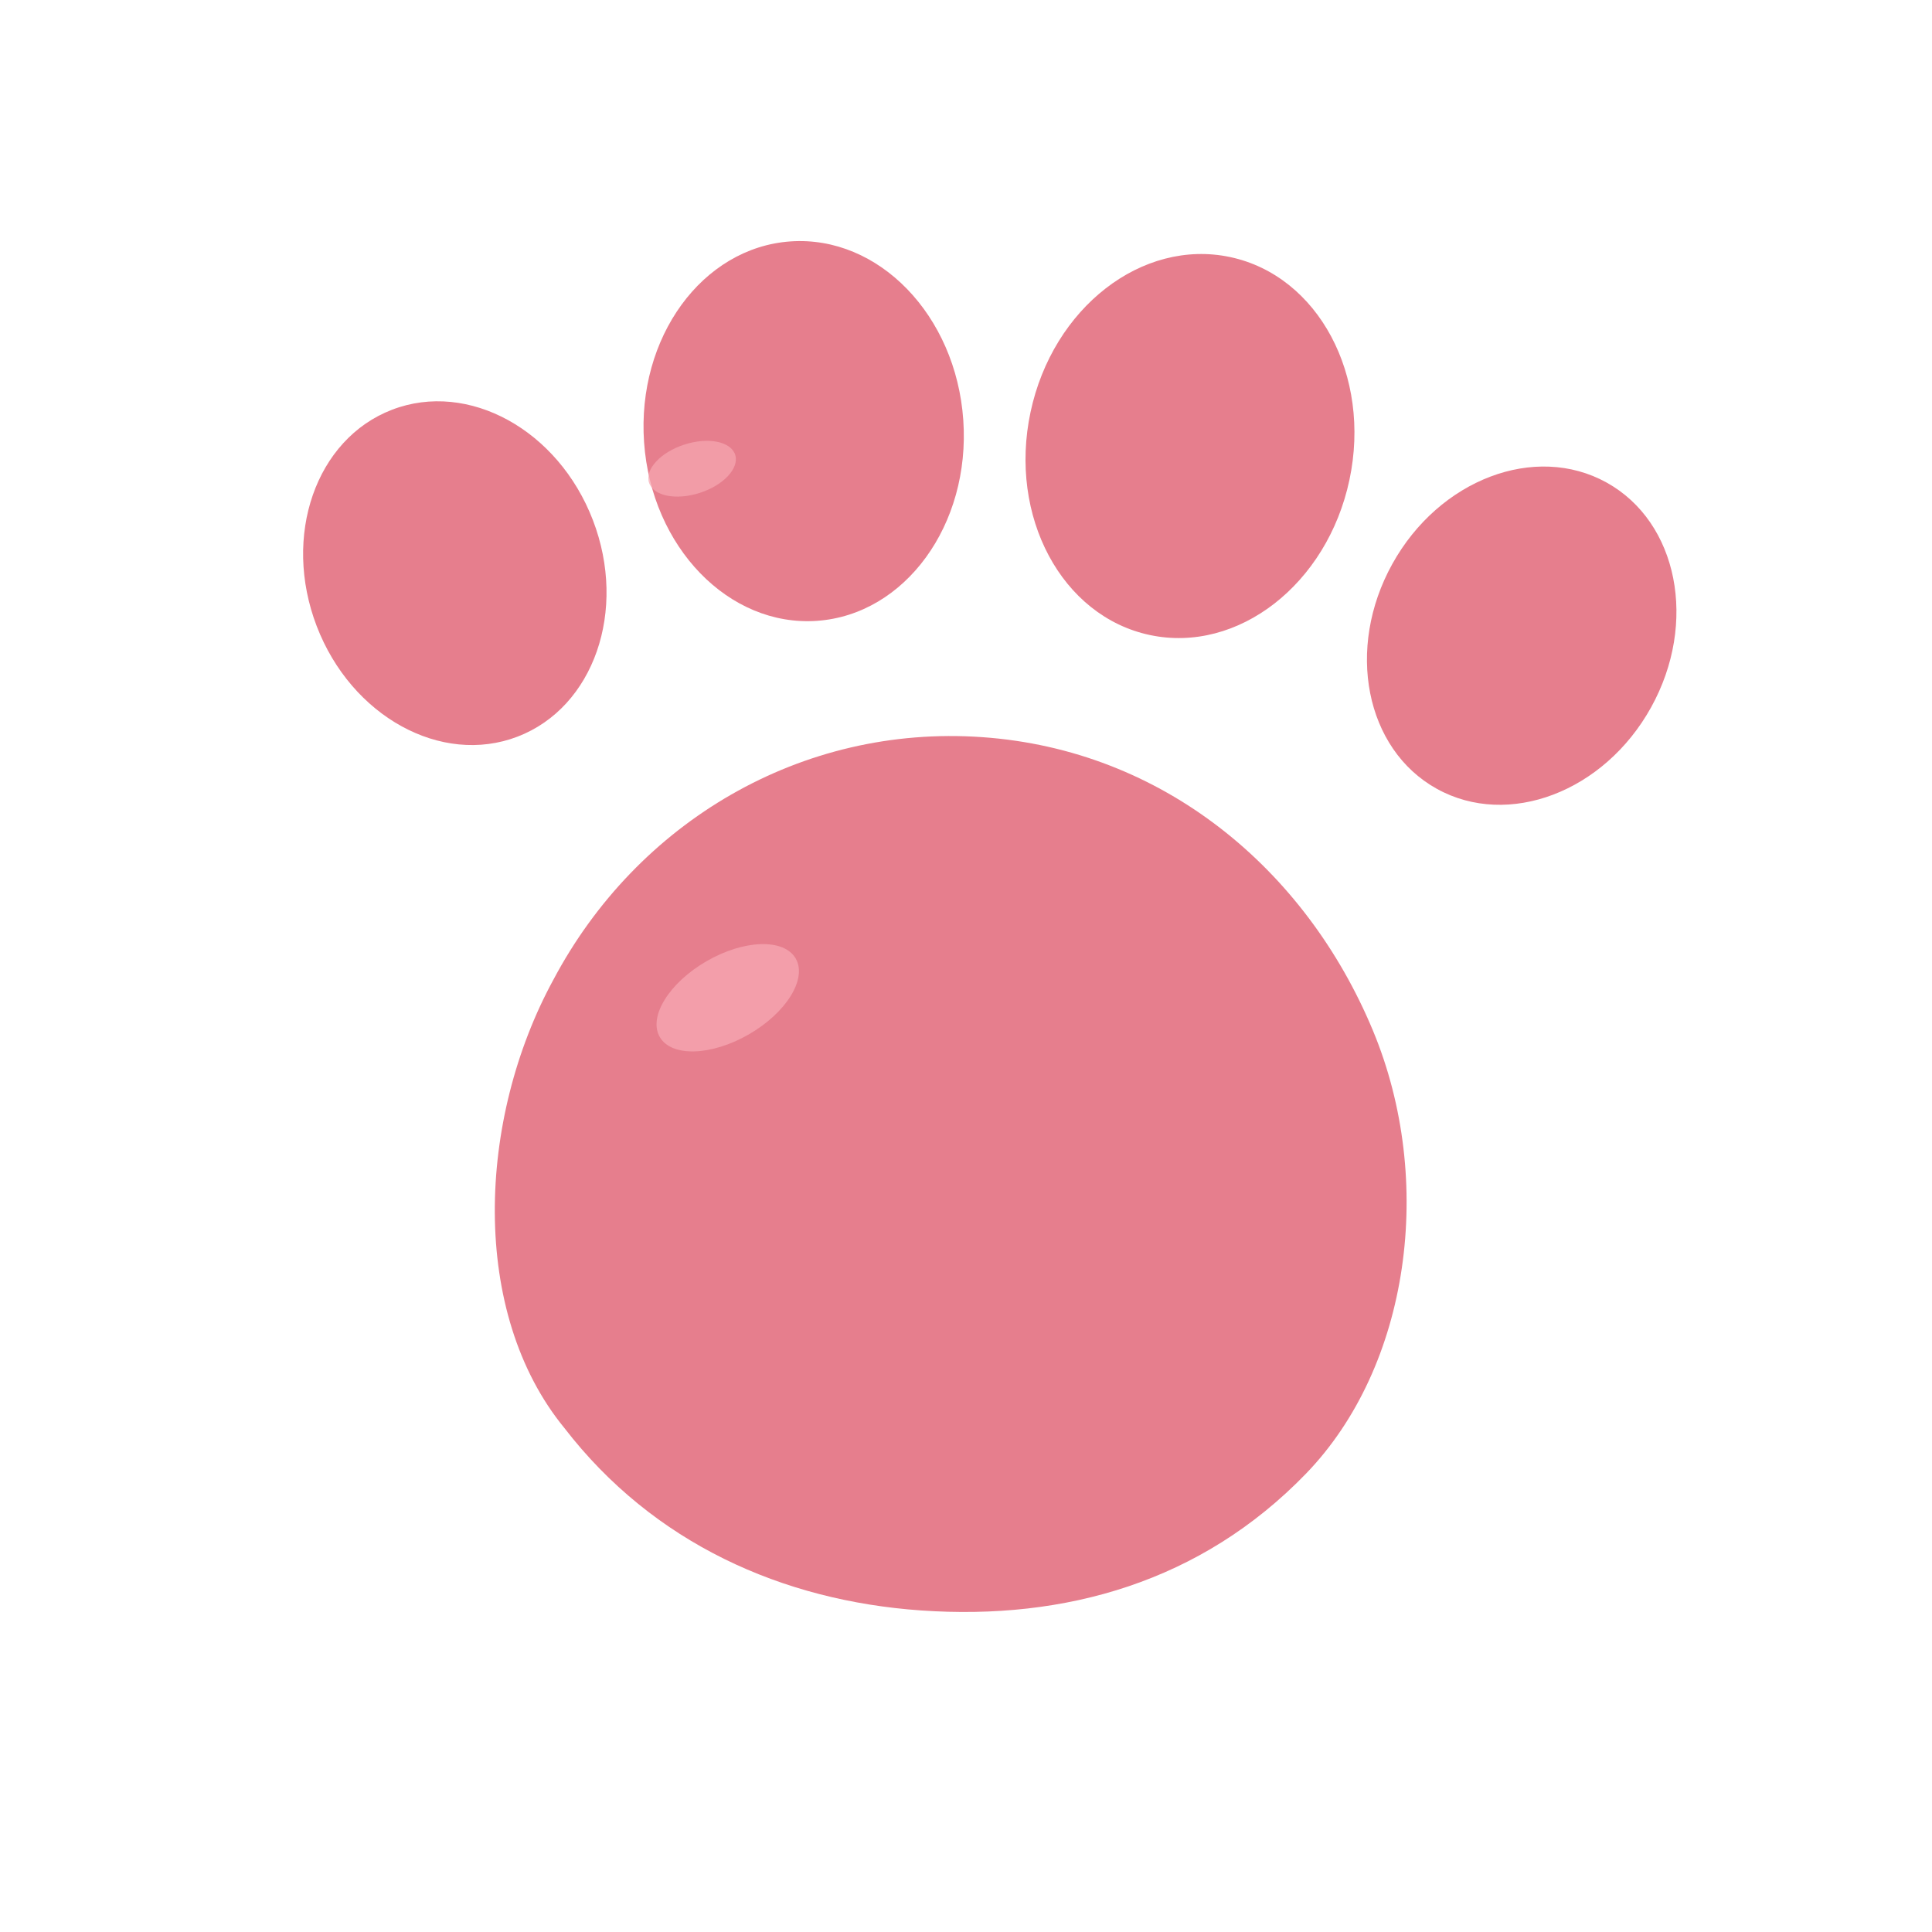
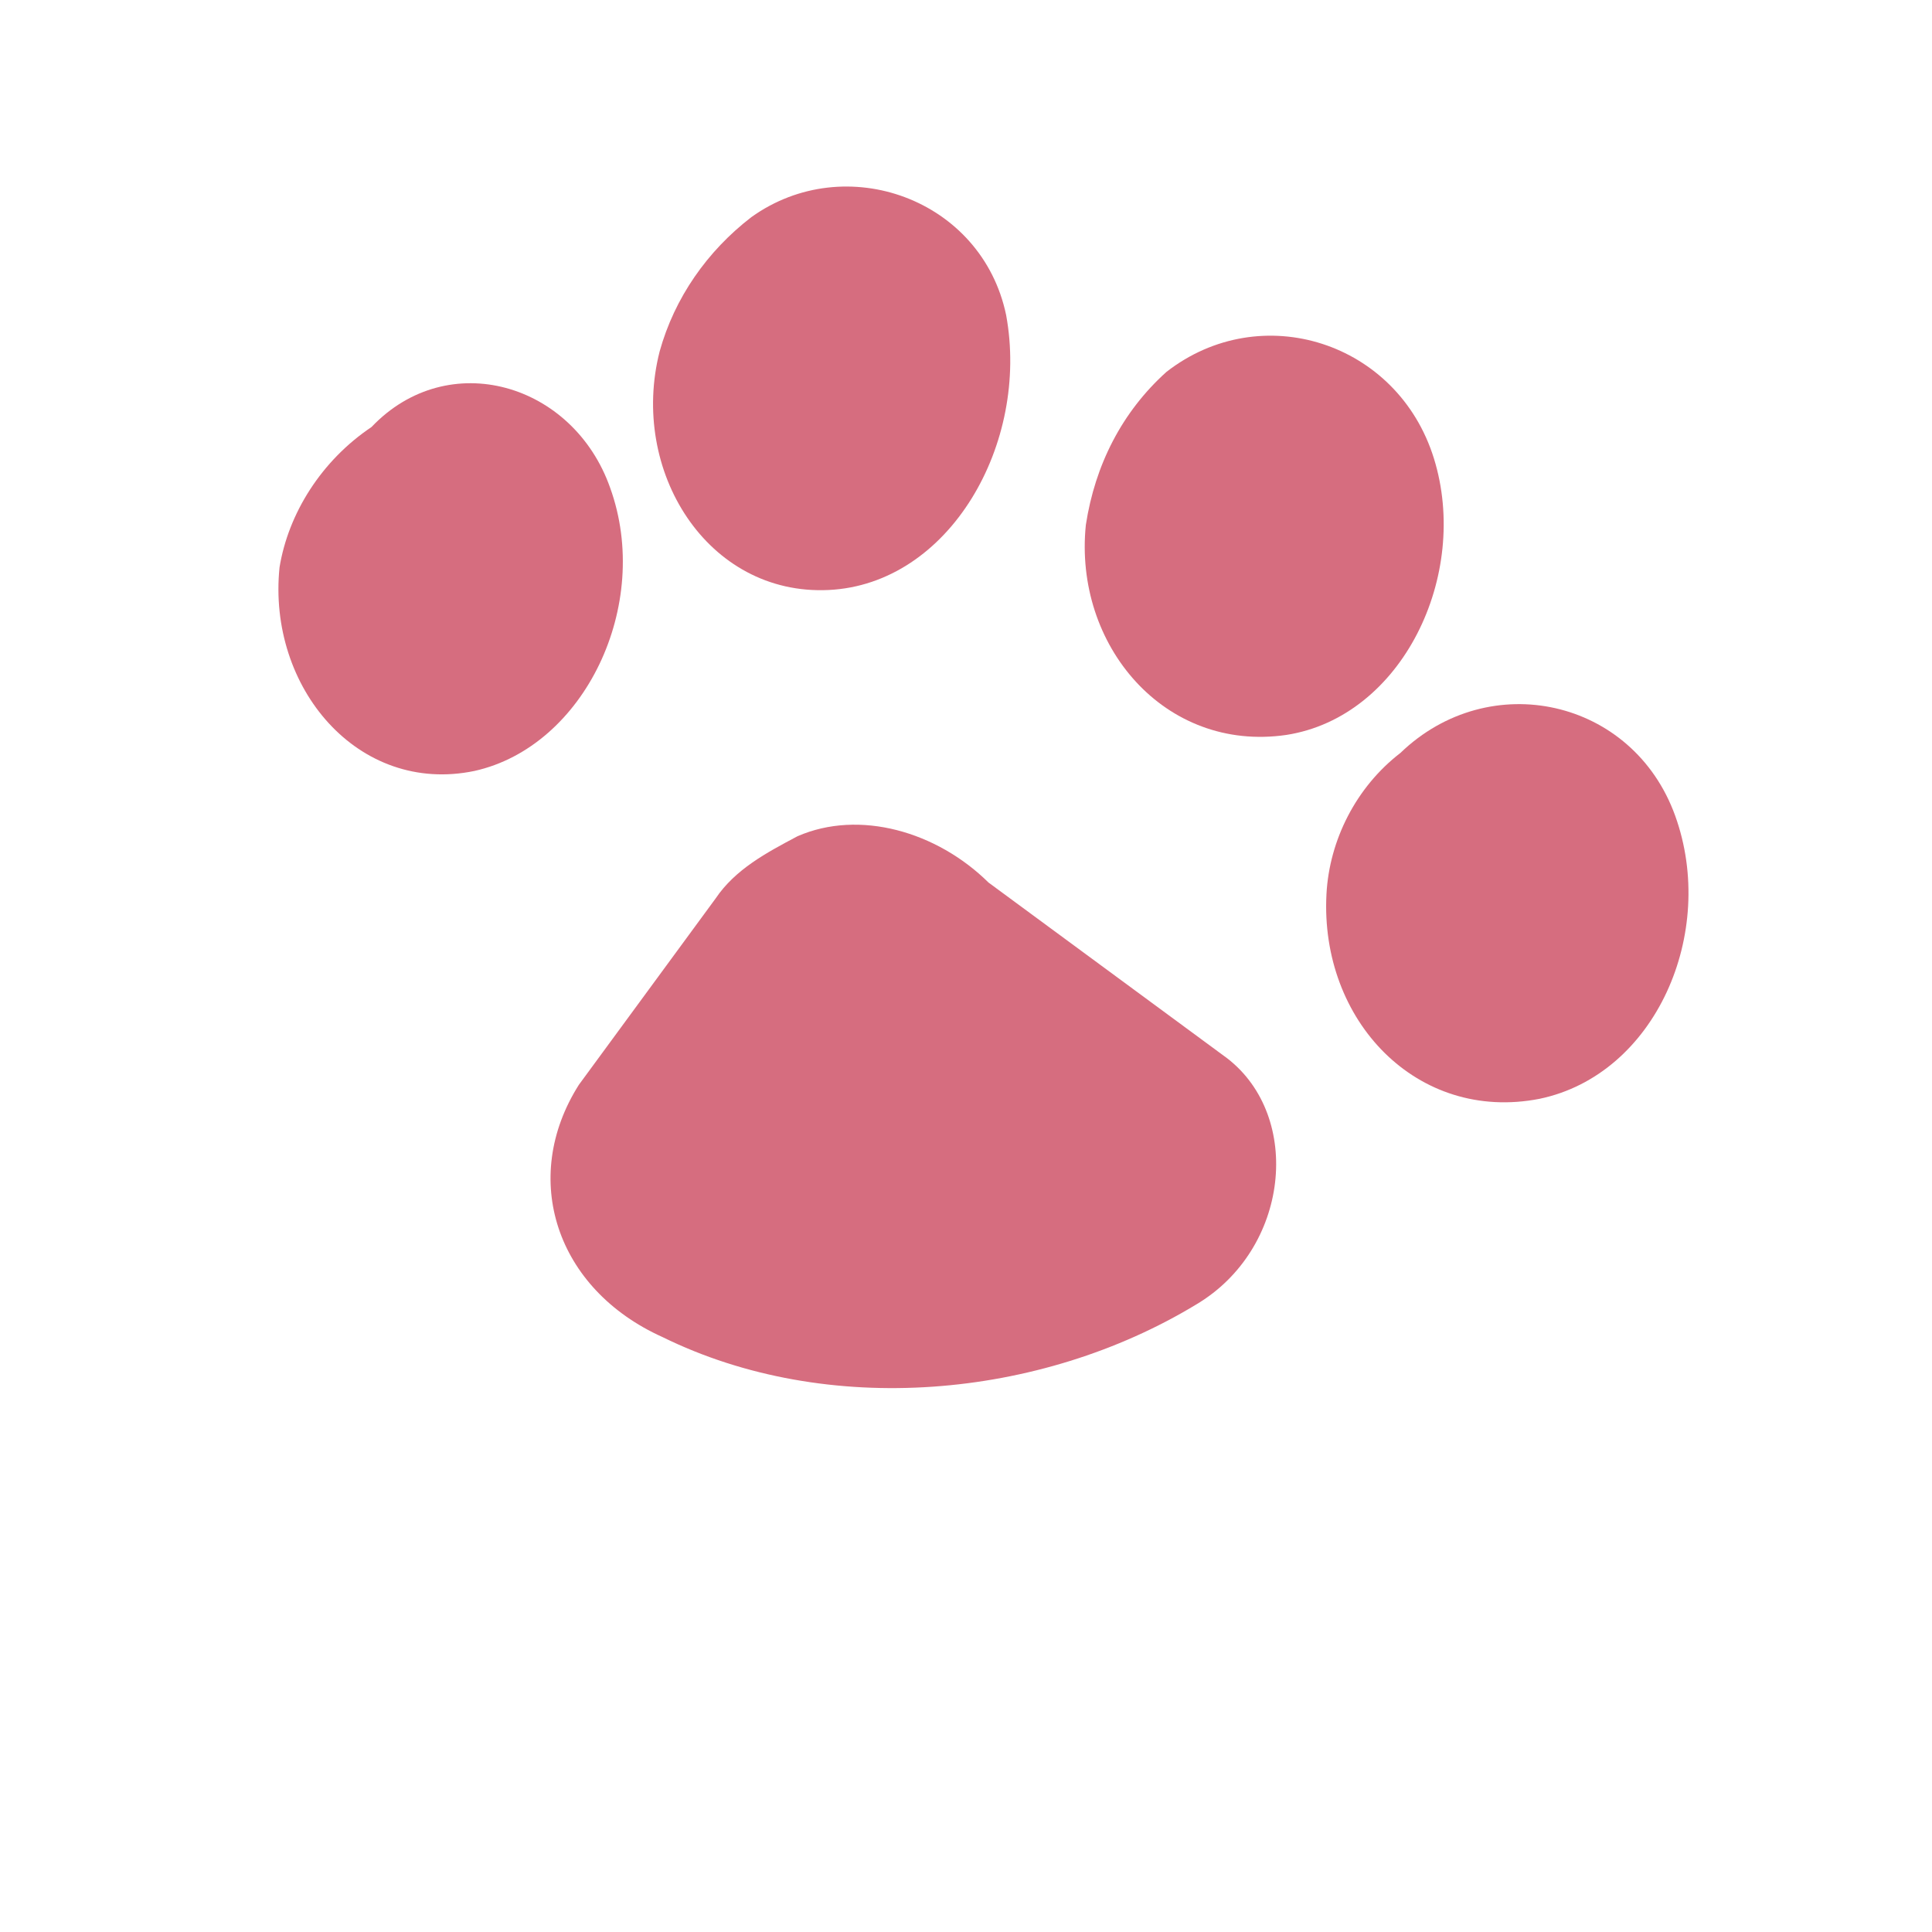
<svg xmlns="http://www.w3.org/2000/svg" viewBox="0 0 32 32" fill="none">
-   <g transform="rotate(4 16 16)">
-     <ellipse cx="7.1" cy="10.1" rx="2.45" ry="2.9" transform="rotate(-25 7.1 10.1)" fill="#E67E8D" />
-     <ellipse cx="12.7" cy="7.35" rx="2.65" ry="3.15" transform="rotate(-8 12.7 7.35)" fill="#E67E8D" />
-     <ellipse cx="19.1" cy="7.15" rx="2.7" ry="3.2" transform="rotate(8 19.1 7.15)" fill="#E67E8D" />
-     <ellipse cx="24.8" cy="9.9" rx="2.45" ry="2.9" transform="rotate(25 24.8 9.9)" fill="#E67E8D" />
-     <path d="M16 12.2c-3 0-5.6 1.8-6.8 4.5-1.1 2.4-1 5.6.7 7.4 1.6 1.8 3.8 2.6 6.1 2.6 2.4 0 4.6-.8 6.2-2.7 1.6-1.9 1.8-5 .6-7.4-1.3-2.6-3.8-4.4-6.8-4.4Z" fill="#E67E8D" />
-     <ellipse cx="12.1" cy="16.8" rx="1.3" ry=".7" transform="rotate(-34 12.1 16.8)" fill="#F6A7B2" opacity=".78" />
-     <ellipse cx="10.9" cy="8.1" rx=".75" ry=".42" transform="rotate(-22 10.9 8.1)" fill="#F6A7B2" opacity=".72" />
+   <g transform="rotate(3 16 16)" fill="#D66D7F">
+     <path d="M5.7 7.6c1.2-1.4 3.3-.9 4 .8.8 1.9-.2 4.3-2 4.8-1.9.5-3.5-1.2-3.4-3.2.1-.9.6-1.8 1.4-2.4Z" />
+     <path d="M11.8 3.8c1.5-1.2 3.8-.5 4.3 1.4.5 2.1-.7 4.5-2.7 4.7-2 .2-3.4-1.8-3-3.8.2-.9.7-1.7 1.4-2.3Z" />
+     <path d="M18.8 6c1.5-1.3 3.8-.7 4.5 1.2.7 1.9-.3 4.3-2.2 4.7-2 .4-3.6-1.3-3.5-3.3.1-1 .5-1.9 1.2-2.6Z" />
+     <path d="M23 12.1c1.4-1.5 3.8-1.1 4.6.8.8 1.9-.1 4.3-2 4.8-2 .5-3.7-1.1-3.7-3.2 0-.9.4-1.8 1.1-2.4Z" />
+     <path d="M13.1 14c1-.5 2.3-.2 3.2.6l4.1 2.7c1.3.9 1.2 3.1-.3 4.1-2.5 1.7-6 2.2-8.8 1-1.8-.7-2.5-2.5-1.6-4.1l2.1-3.2c.3-.5.8-.8 1.3-1.1Z" />
  </g>
</svg>
